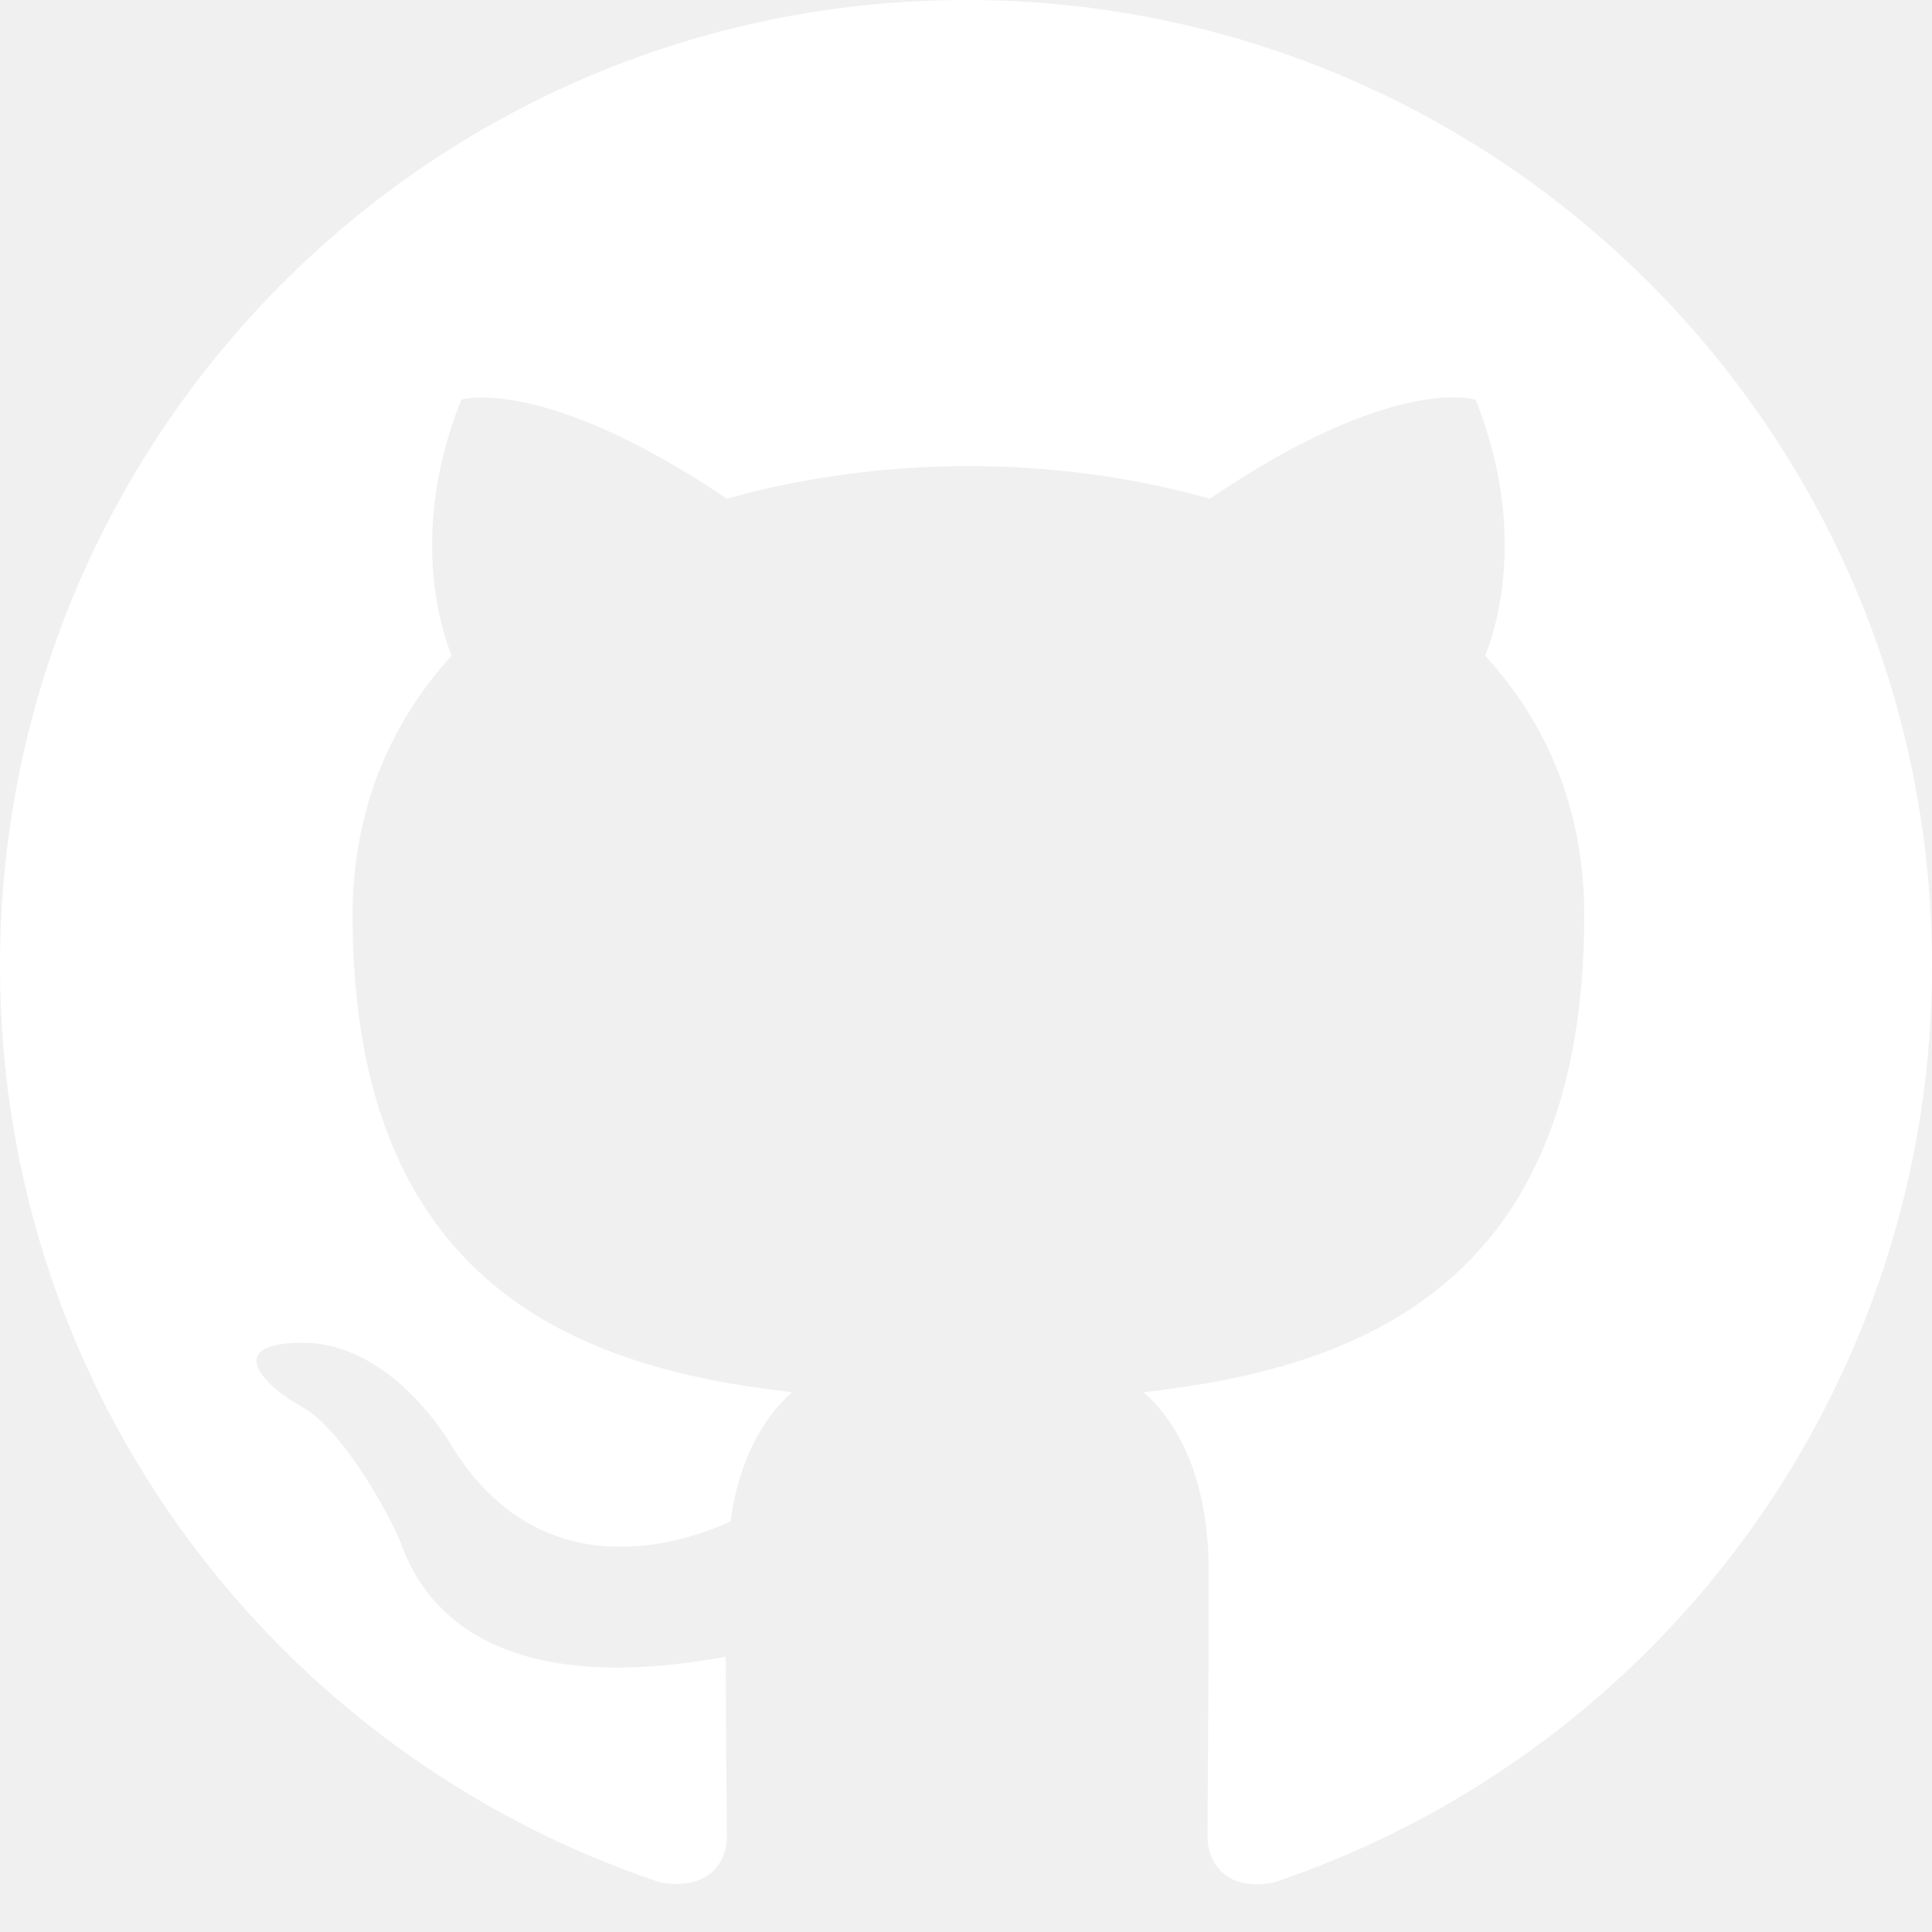
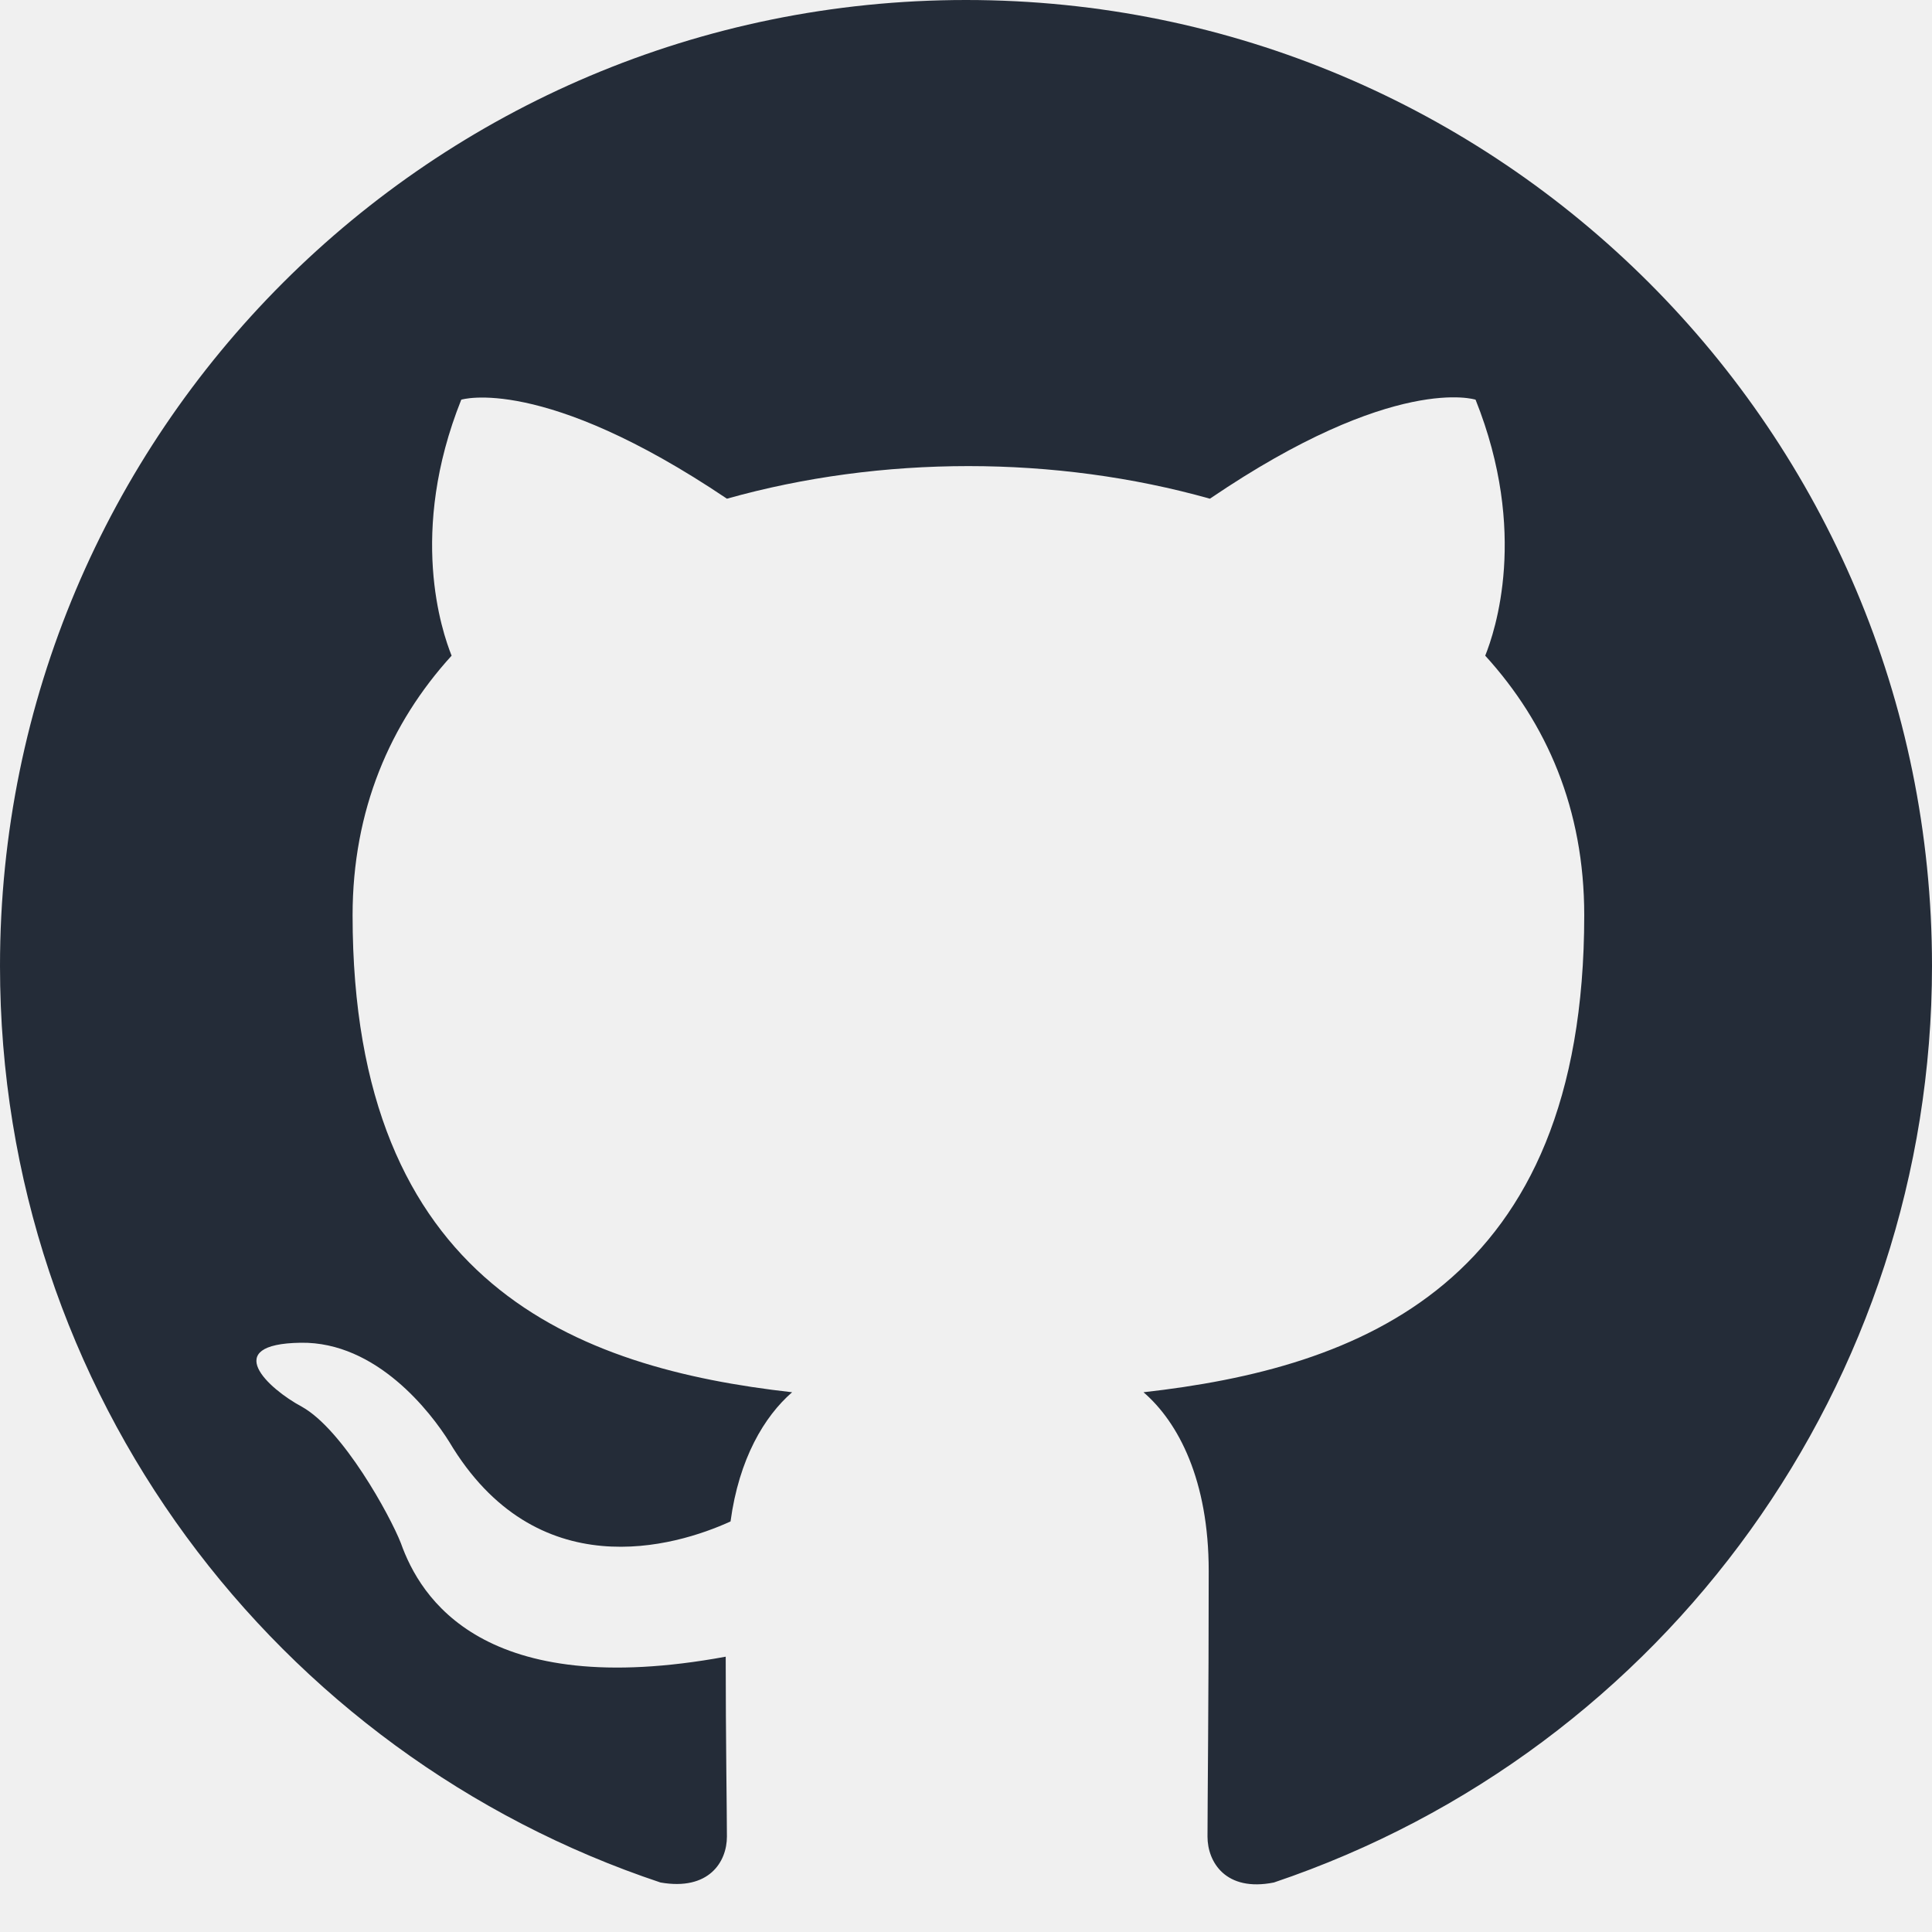
- <svg xmlns="http://www.w3.org/2000/svg" width="30" height="30" fill="#fff" class="bi bi-github" viewBox="0 0 16 16">
+ <svg xmlns="http://www.w3.org/2000/svg" width="30" height="30" fill="#242c38" class="bi bi-github" viewBox="0 0 16 16">
  <path d="M8 0C3.58 0 0 3.58 0 8c0 3.54 2.29 6.53 5.47 7.59.4.07.55-.17.55-.38 0-.19-.01-.82-.01-1.49-2.01.37-2.53-.49-2.69-.94-.09-.23-.48-.94-.82-1.13-.28-.15-.68-.52-.01-.53.63-.01 1.08.58 1.23.82.72 1.21 1.87.87 2.33.66.07-.52.28-.87.51-1.07-1.78-.2-3.64-.89-3.64-3.95 0-.87.31-1.59.82-2.15-.08-.2-.36-1.02.08-2.12 0 0 .67-.21 2.2.82.64-.18 1.32-.27 2-.27.68 0 1.36.09 2 .27 1.53-1.04 2.2-.82 2.2-.82.44 1.1.16 1.92.08 2.12.51.56.82 1.27.82 2.15 0 3.07-1.87 3.75-3.65 3.95.29.25.54.73.54 1.48 0 1.07-.01 1.93-.01 2.2 0 .21.15.46.55.38A8.012 8.012 0 0 0 16 8c0-4.42-3.58-8-8-8z" />
</svg>
